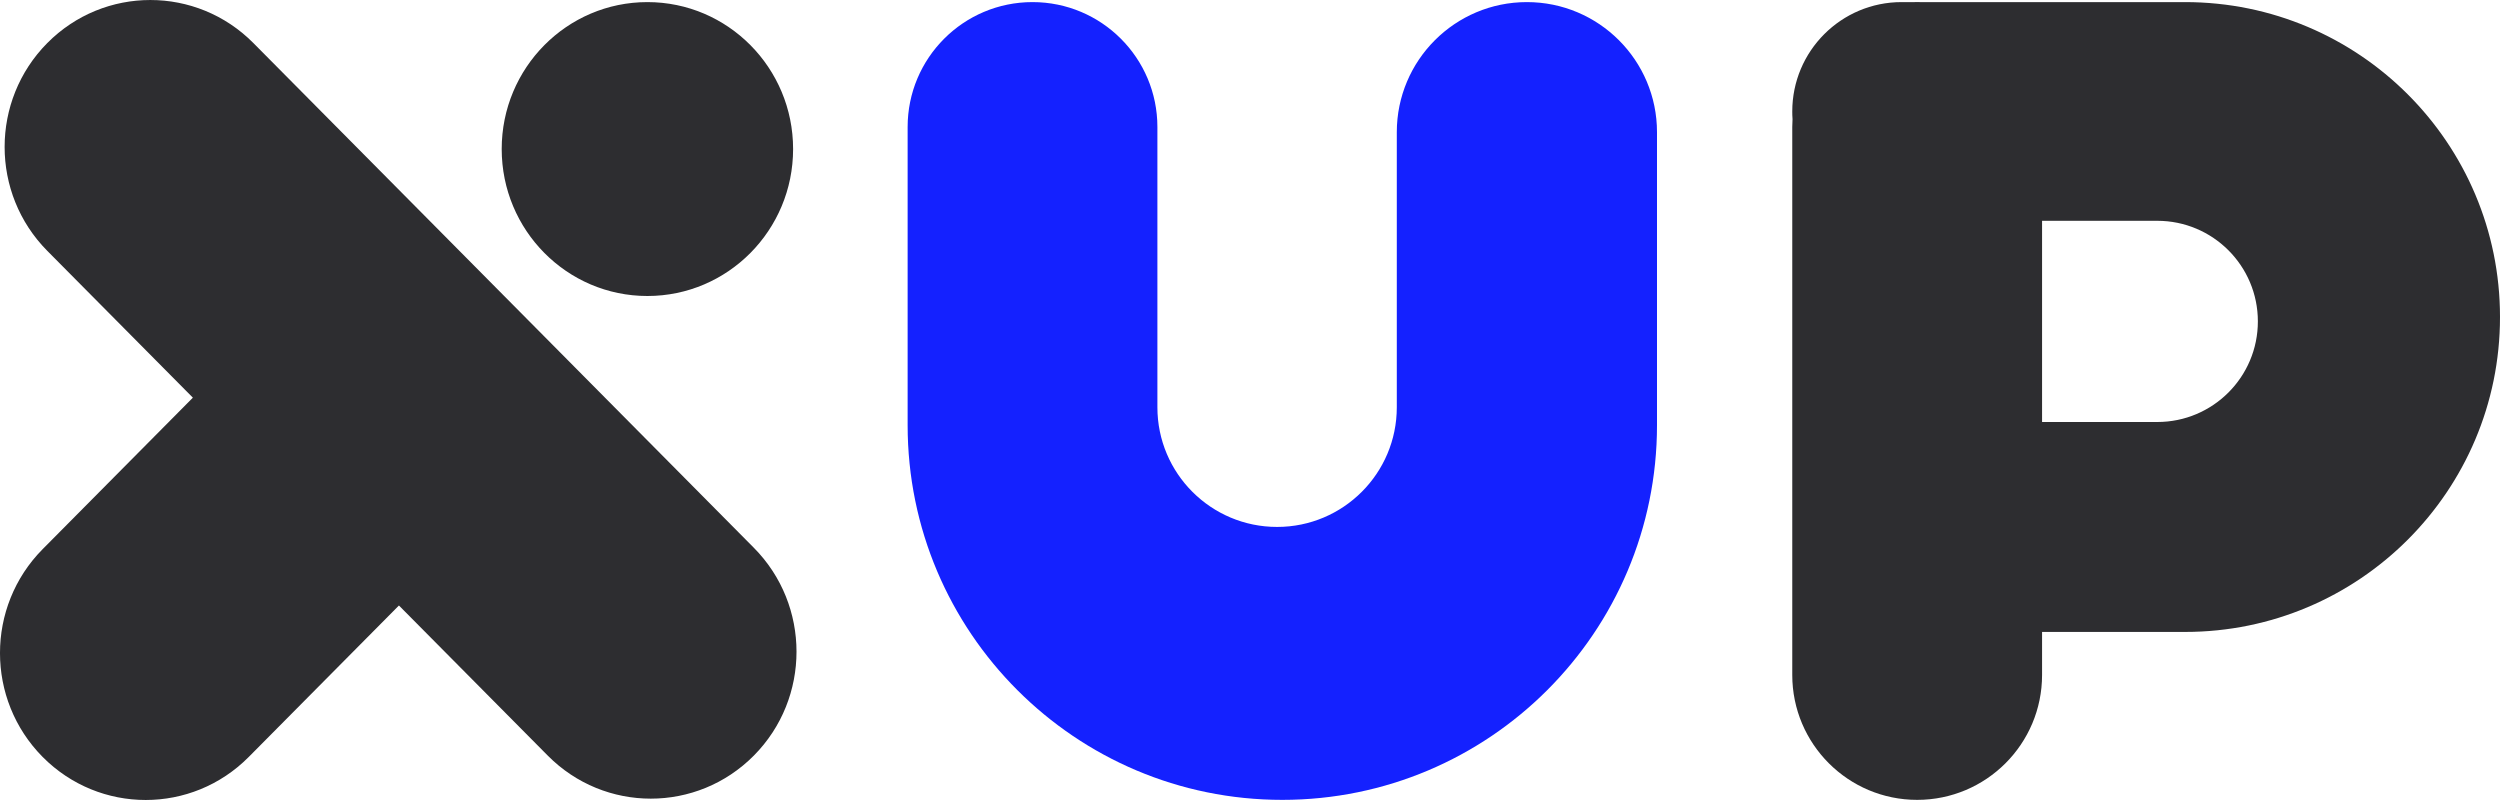
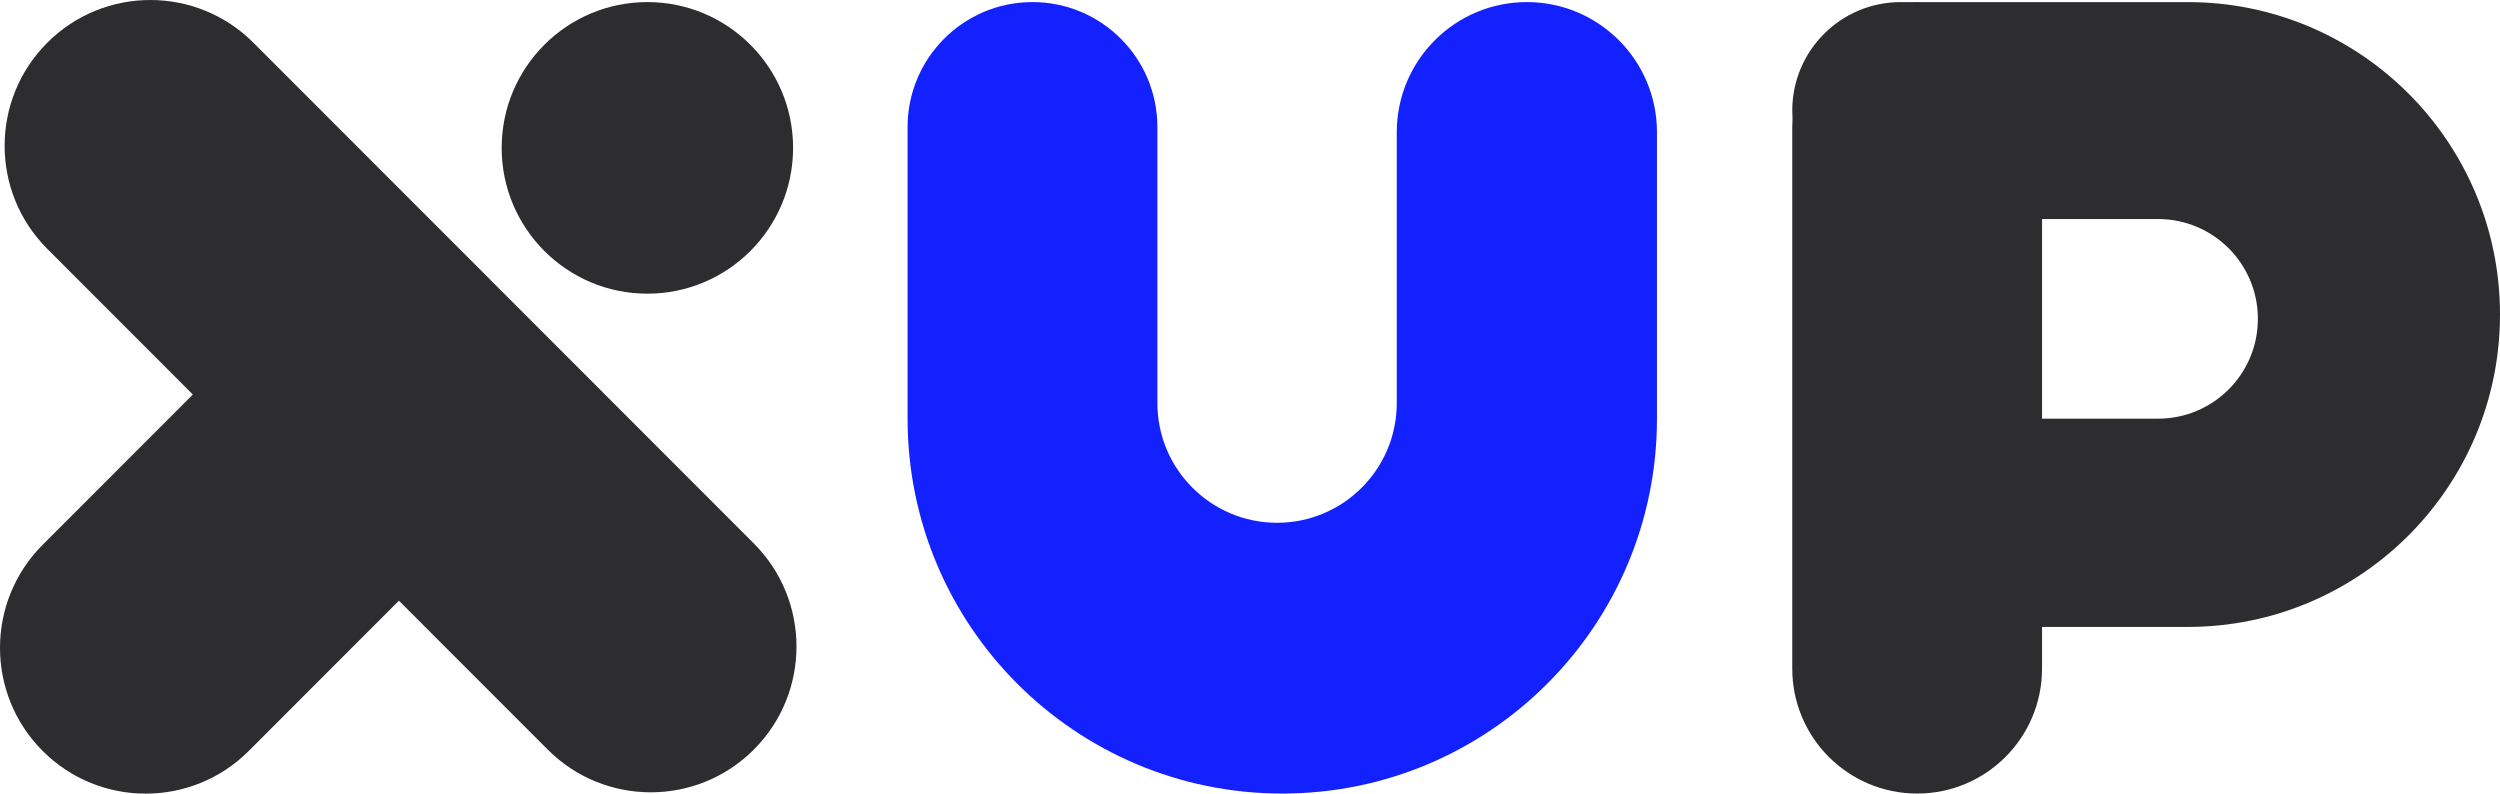
- <svg xmlns="http://www.w3.org/2000/svg" width="75" height="24" viewBox="0 0 75 24" fill="none">
-   <path fill-rule="evenodd" clip-rule="evenodd" d="M1.419 7.526C-0.288 5.804 -0.288 3.013 1.419 1.291C3.126 -0.43 5.894 -0.43 7.601 1.291L22.615 16.433C24.322 18.155 24.322 20.947 22.615 22.668C20.908 24.39 18.14 24.39 16.433 22.668L11.968 18.165L7.462 22.709C5.755 24.43 2.987 24.43 1.28 22.709C-0.427 20.987 -0.427 18.196 1.28 16.474L5.786 11.93L1.419 7.526ZM23.793 4.471C23.793 6.906 21.836 8.88 19.422 8.88C17.008 8.88 15.051 6.906 15.051 4.471C15.051 2.037 17.008 0.063 19.422 0.063C21.836 0.063 23.793 2.037 23.793 4.471Z" fill="#2D2D30" />
-   <path d="M38.469 23.996C32.261 23.996 27.229 18.963 27.229 12.755L27.229 3.81C27.229 1.74 28.906 0.063 30.975 0.063C33.045 0.063 34.722 1.74 34.722 3.81V12.218C34.722 14.201 36.33 15.808 38.313 15.808C40.296 15.808 41.904 14.201 41.904 12.218V3.966C41.904 1.81 43.651 0.063 45.807 0.063C47.962 0.063 49.71 1.81 49.71 3.966V12.755C49.71 18.963 44.677 23.996 38.469 23.996Z" fill="#1421FF" />
-   <path fill-rule="evenodd" clip-rule="evenodd" d="M53.776 3.574C53.771 3.652 53.768 3.73 53.768 3.809V15.744C53.768 15.765 53.768 15.787 53.768 15.809C53.768 15.831 53.768 15.852 53.768 15.874V20.249C53.768 22.318 55.446 23.996 57.515 23.996C59.584 23.996 61.262 22.318 61.262 20.249V18.958H65.552C70.77 18.958 75 14.728 75 9.511C75 4.293 70.77 0.063 65.552 0.063H57.591C57.566 0.063 57.54 0.062 57.515 0.062C57.49 0.062 57.465 0.063 57.439 0.063H57.048C55.236 0.063 53.768 1.532 53.768 3.344C53.768 3.421 53.77 3.498 53.776 3.574ZM61.262 6.624V12.66H64.718C66.385 12.66 67.736 11.309 67.736 9.642C67.736 7.975 66.385 6.624 64.718 6.624H61.262Z" fill="#2D2D30" />
+ <svg xmlns="http://www.w3.org/2000/svg" width="126" height="40" viewBox="0 0 126 40" fill="none">
+   <path d="M64.626 39.995C54.197 39.995 45.742 31.535 45.742 21.1V6.404C45.742 2.925 48.56 0.105 52.037 0.105C55.513 0.105 58.332 2.925 58.332 6.404V20.312C58.332 23.646 61.032 26.348 64.364 26.348C67.696 26.348 70.397 23.646 70.397 20.312V6.666C70.397 3.043 73.332 0.105 76.954 0.105C80.575 0.105 83.511 3.043 83.511 6.666V21.1C83.511 31.535 75.056 39.995 64.626 39.995Z" fill="#1421FF" />
+   <path d="M2.384 12.544C-0.484 9.674 -0.484 5.022 2.384 2.152C5.252 -0.717 9.902 -0.717 12.77 2.152L37.992 27.389C40.86 30.259 40.86 34.911 37.992 37.781C35.124 40.65 30.474 40.65 27.607 37.781L20.105 30.275L12.537 37.848C9.669 40.717 5.019 40.717 2.151 37.848C-0.717 34.978 -0.717 30.326 2.151 27.456L9.719 19.884L2.384 12.544Z" fill="#2D2D30" />
+   <path d="M39.972 7.453C39.972 11.511 36.684 14.801 32.628 14.801C28.572 14.801 25.284 11.511 25.284 7.453C25.284 3.395 28.572 0.105 32.628 0.105C36.684 0.105 39.972 3.395 39.972 7.453Z" fill="#2D2D30" />
+   <path fill-rule="evenodd" clip-rule="evenodd" d="M90.344 5.975C90.335 6.116 90.33 6.259 90.33 6.404V26.312C90.33 26.324 90.33 26.336 90.33 26.349C90.33 26.361 90.33 26.373 90.33 26.386V33.696C90.33 37.175 93.148 39.995 96.625 39.995C100.101 39.995 102.919 37.175 102.919 33.696V31.597H110.263C118.954 31.597 126 24.548 126 15.851C126 7.155 118.954 0.106 110.263 0.106H96.694C96.671 0.106 96.648 0.105 96.625 0.105C96.602 0.105 96.579 0.106 96.555 0.106H95.794C92.776 0.106 90.33 2.554 90.33 5.573C90.33 5.708 90.335 5.842 90.344 5.975ZM102.919 11.04V21.1H108.77C111.546 21.1 113.797 18.848 113.797 16.07C113.797 13.292 111.546 11.04 108.77 11.04H102.919Z" fill="#2D2D30" />
</svg>
